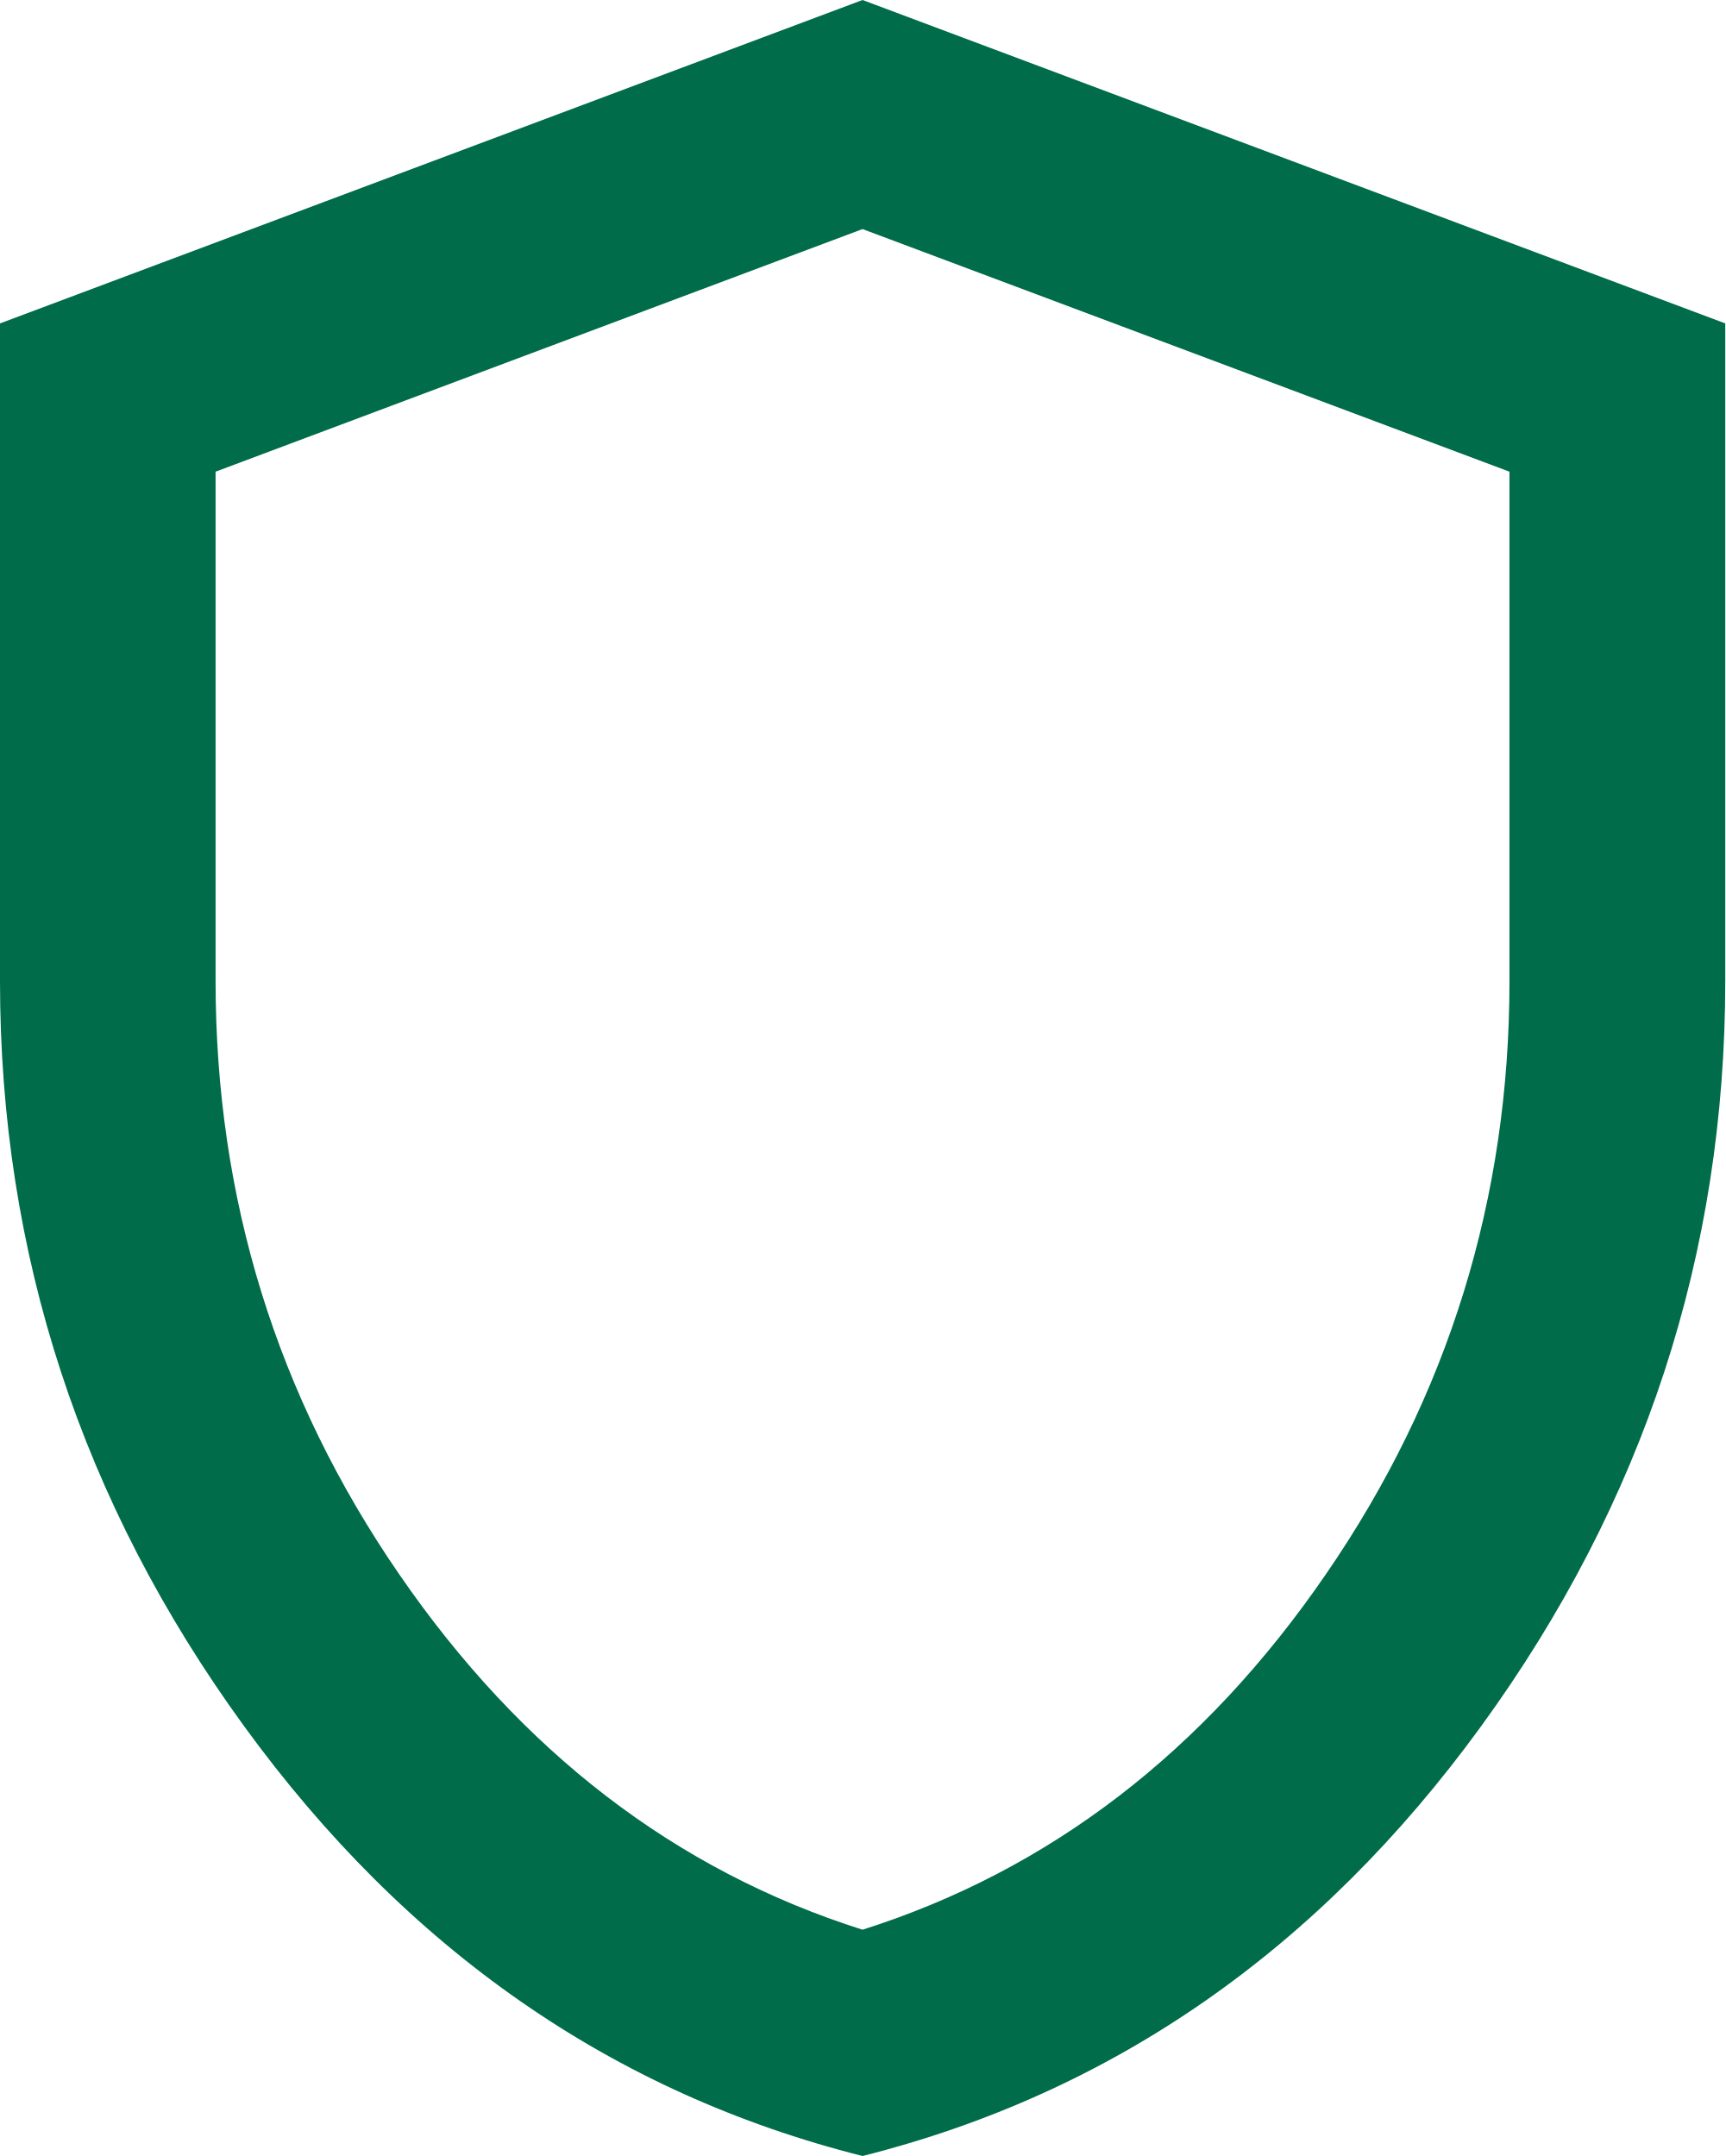
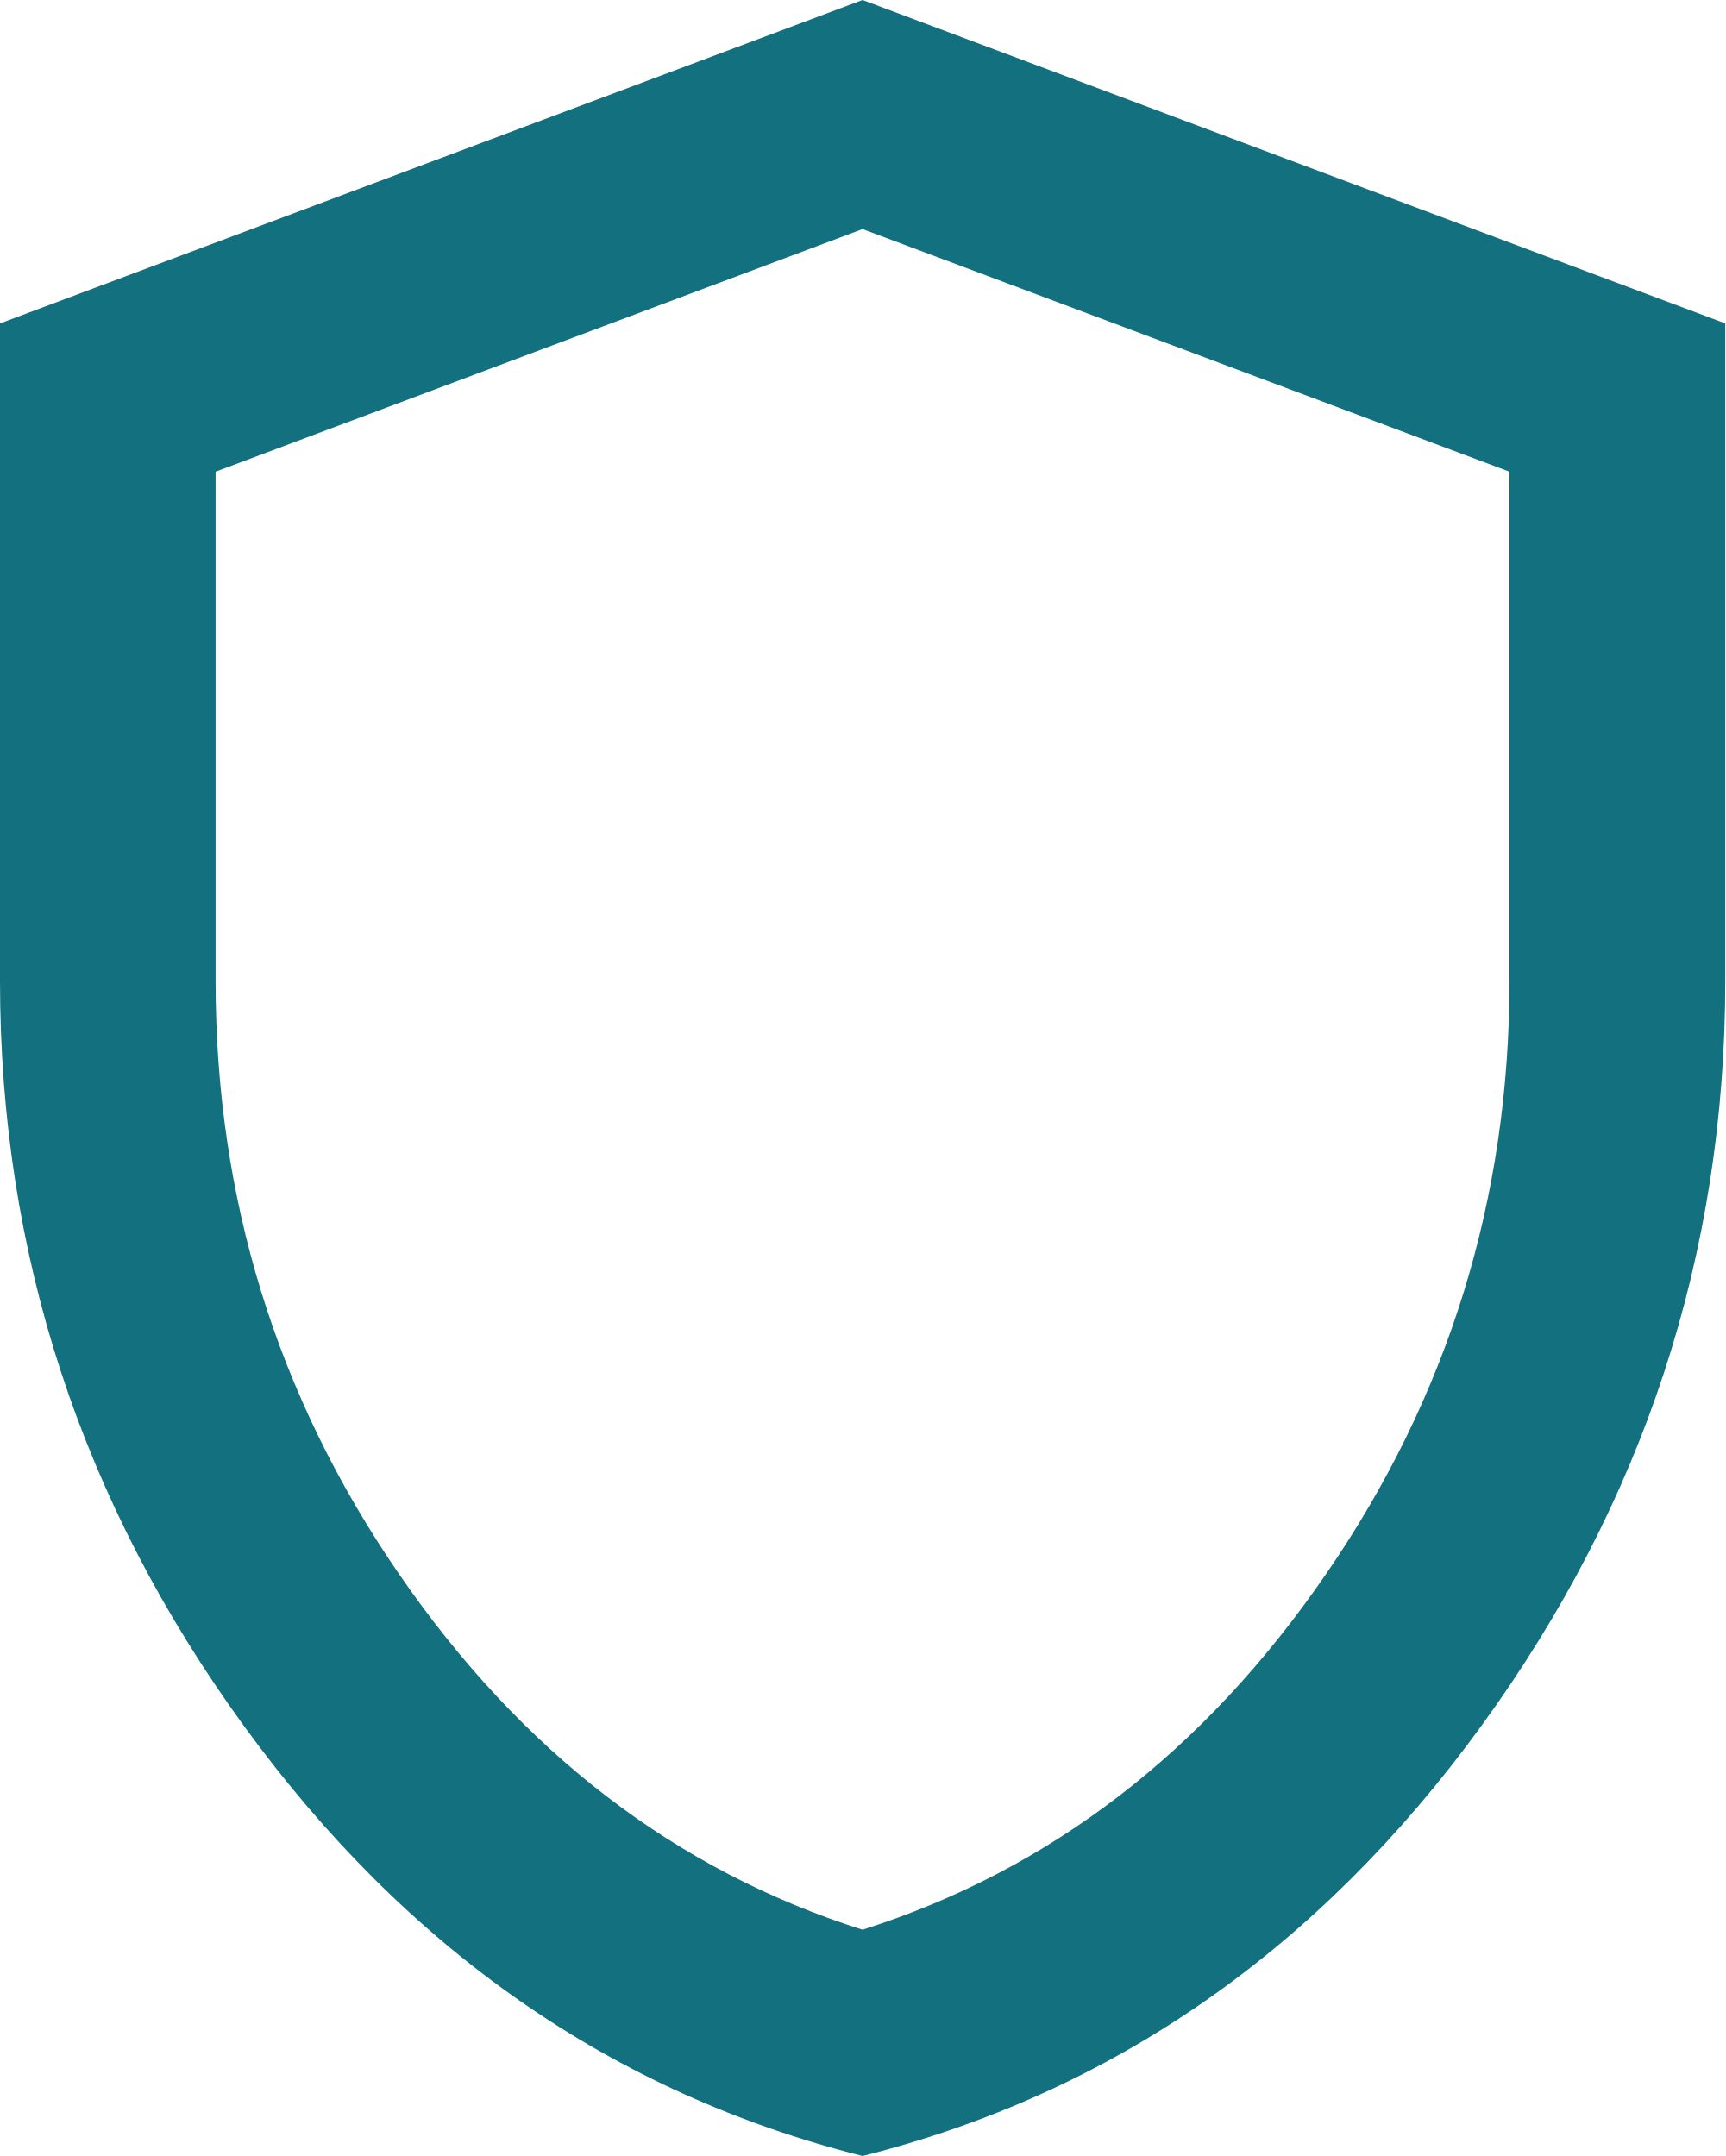
<svg xmlns="http://www.w3.org/2000/svg" preserveAspectRatio="none" overflow="visible" style="display: block;" width="8.667" height="10.833" viewBox="0 0 8.667 10.833" fill="none">
  <g id="Container">
-     <path id="Icon" d="M4.333 10.833C3.078 10.517 2.043 9.797 1.226 8.673C0.409 7.549 0 6.301 0 4.929V1.625L4.333 0L8.667 1.625V4.929C8.667 6.301 8.258 7.549 7.441 8.673C6.624 9.797 5.588 10.517 4.333 10.833V10.833M4.333 9.696C5.272 9.398 6.049 8.802 6.662 7.908C7.276 7.015 7.583 6.022 7.583 4.929V2.37L4.333 1.151L1.083 2.37V4.929C1.083 6.022 1.39 7.015 2.004 7.908C2.618 8.802 3.394 9.398 4.333 9.696V9.696M4.333 5.417V5.417V5.417V5.417V5.417V5.417V5.417V5.417V5.417V5.417" fill="#006C49" />
+     <path id="Icon" d="M4.333 10.833C3.078 10.517 2.043 9.797 1.226 8.673C0.409 7.549 0 6.301 0 4.929V1.625L4.333 0L8.667 1.625V4.929C8.667 6.301 8.258 7.549 7.441 8.673C6.624 9.797 5.588 10.517 4.333 10.833V10.833M4.333 9.696C5.272 9.398 6.049 8.802 6.662 7.908C7.276 7.015 7.583 6.022 7.583 4.929V2.37L4.333 1.151L1.083 2.37V4.929C1.083 6.022 1.39 7.015 2.004 7.908C2.618 8.802 3.394 9.398 4.333 9.696V9.696M4.333 5.417V5.417V5.417V5.417V5.417V5.417V5.417V5.417V5.417V5.417" fill="#13707e" />
  </g>
</svg>
